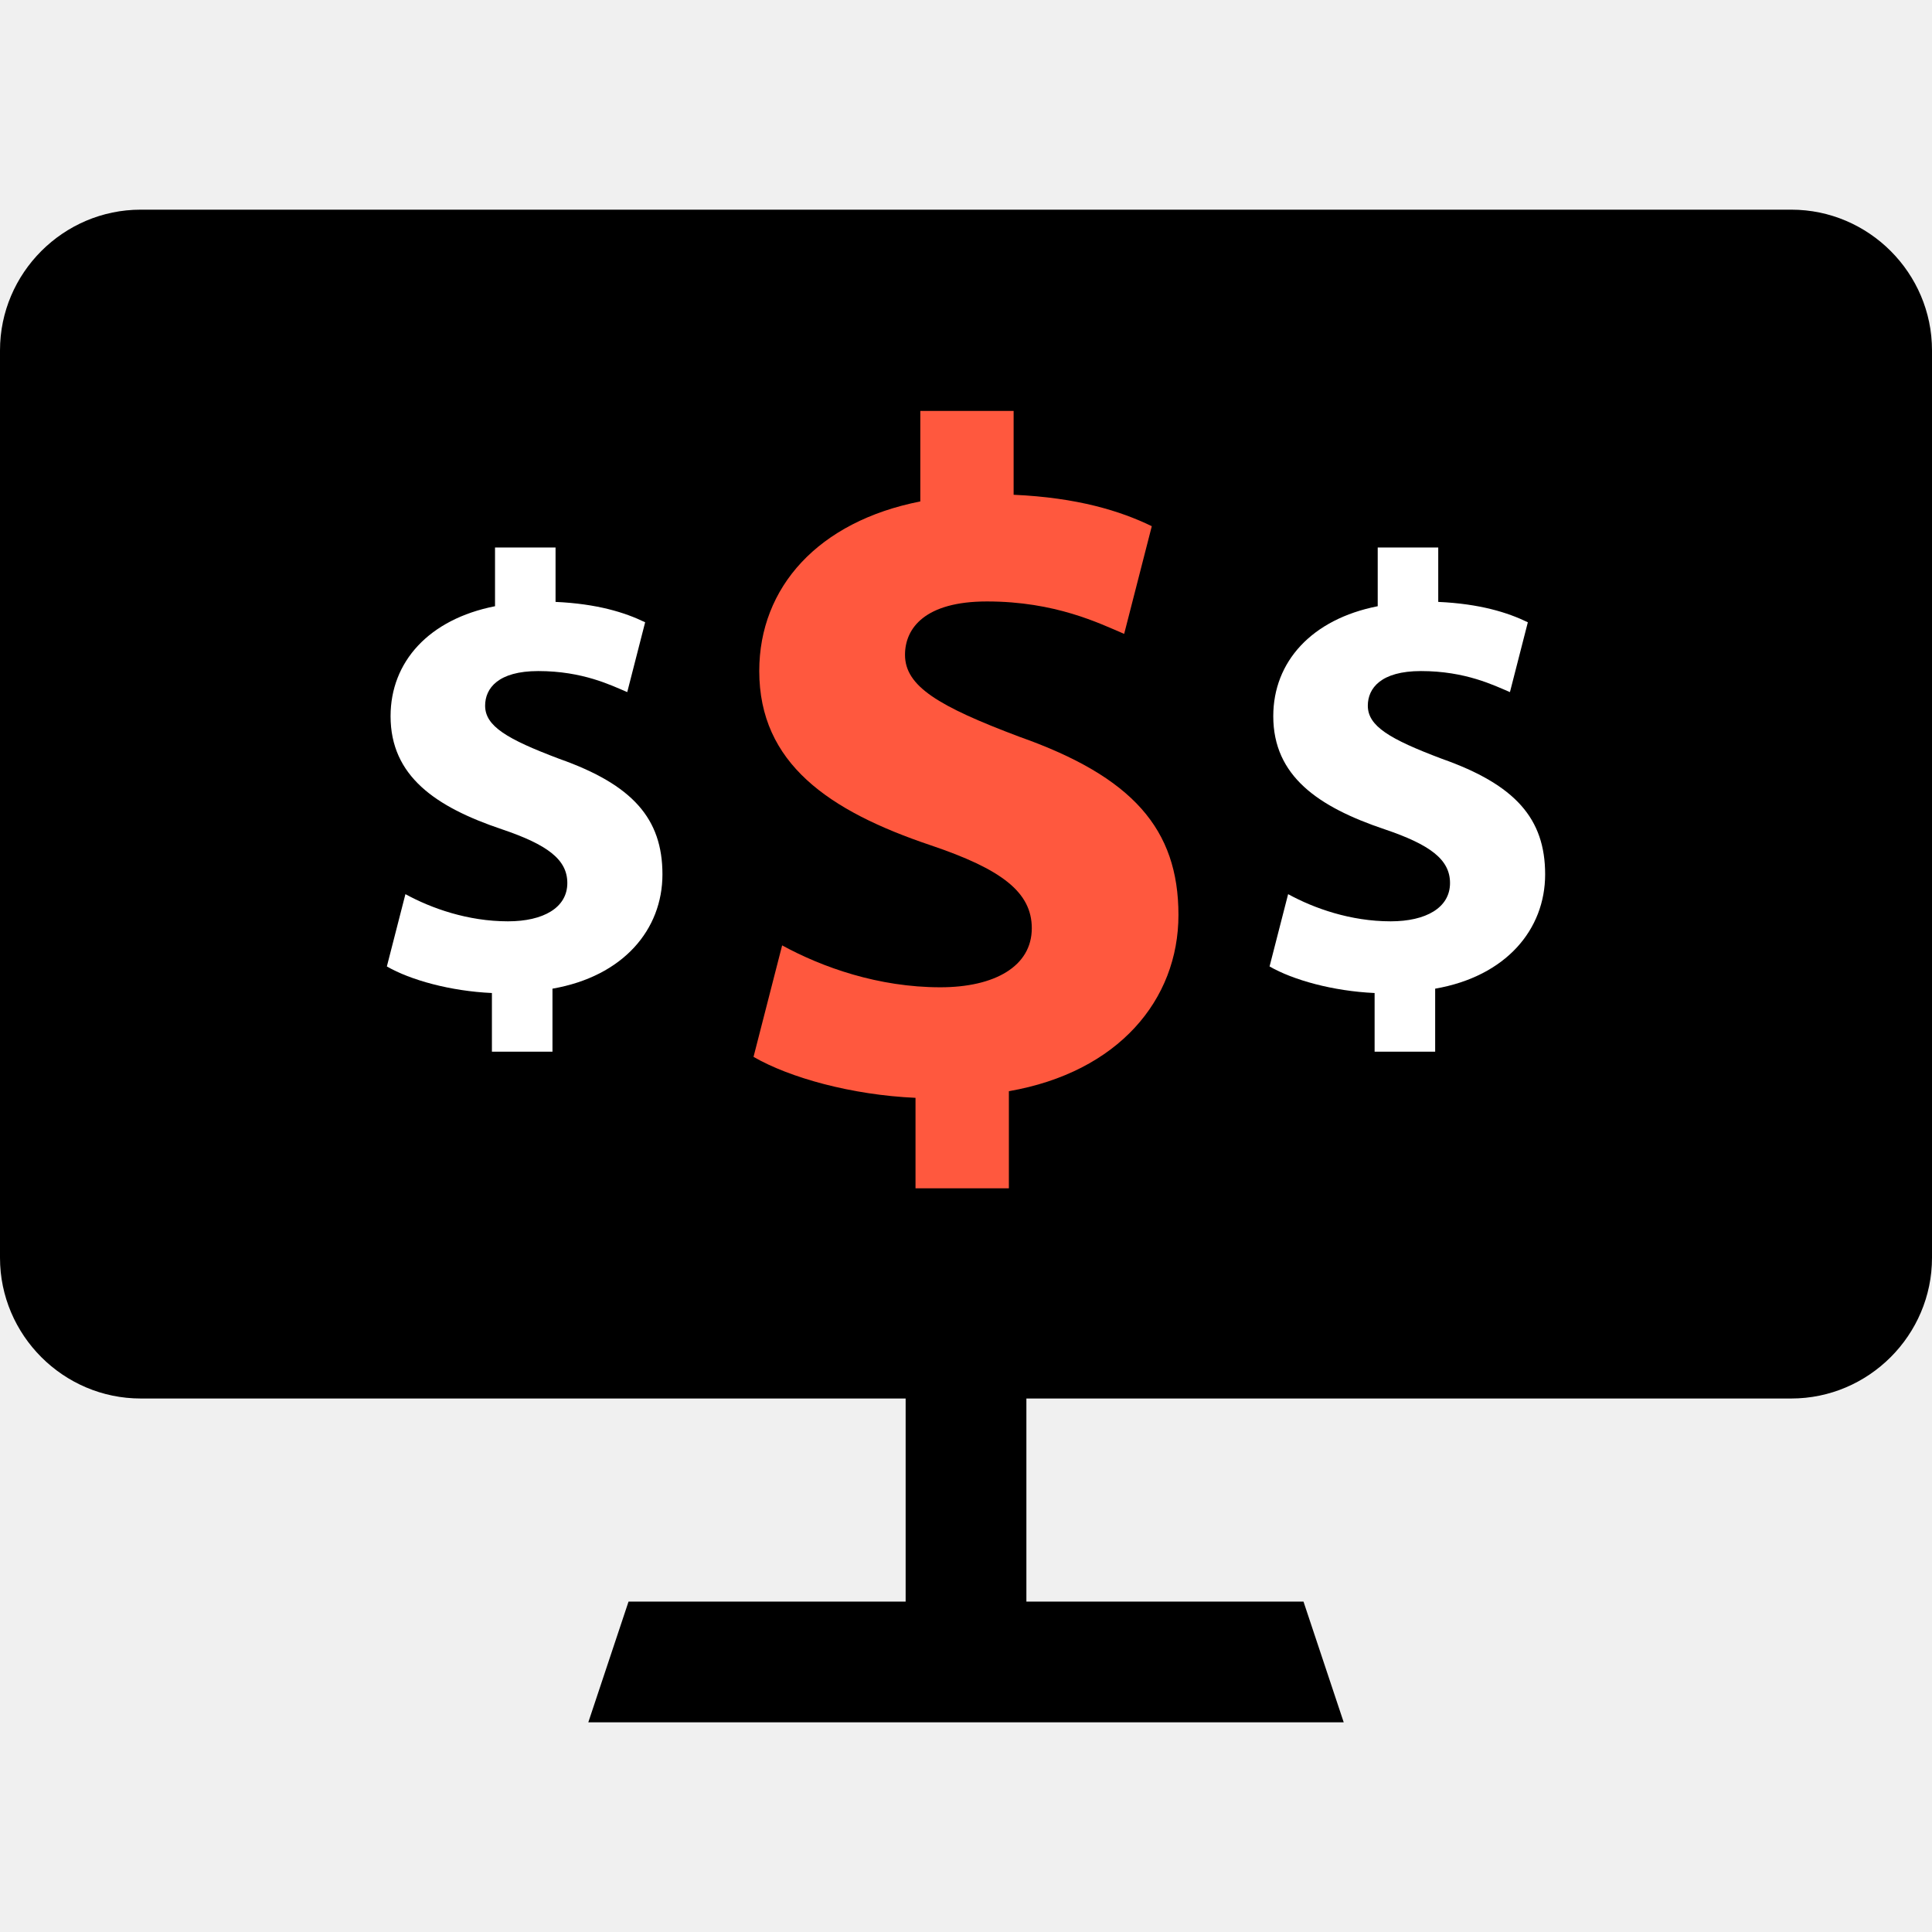
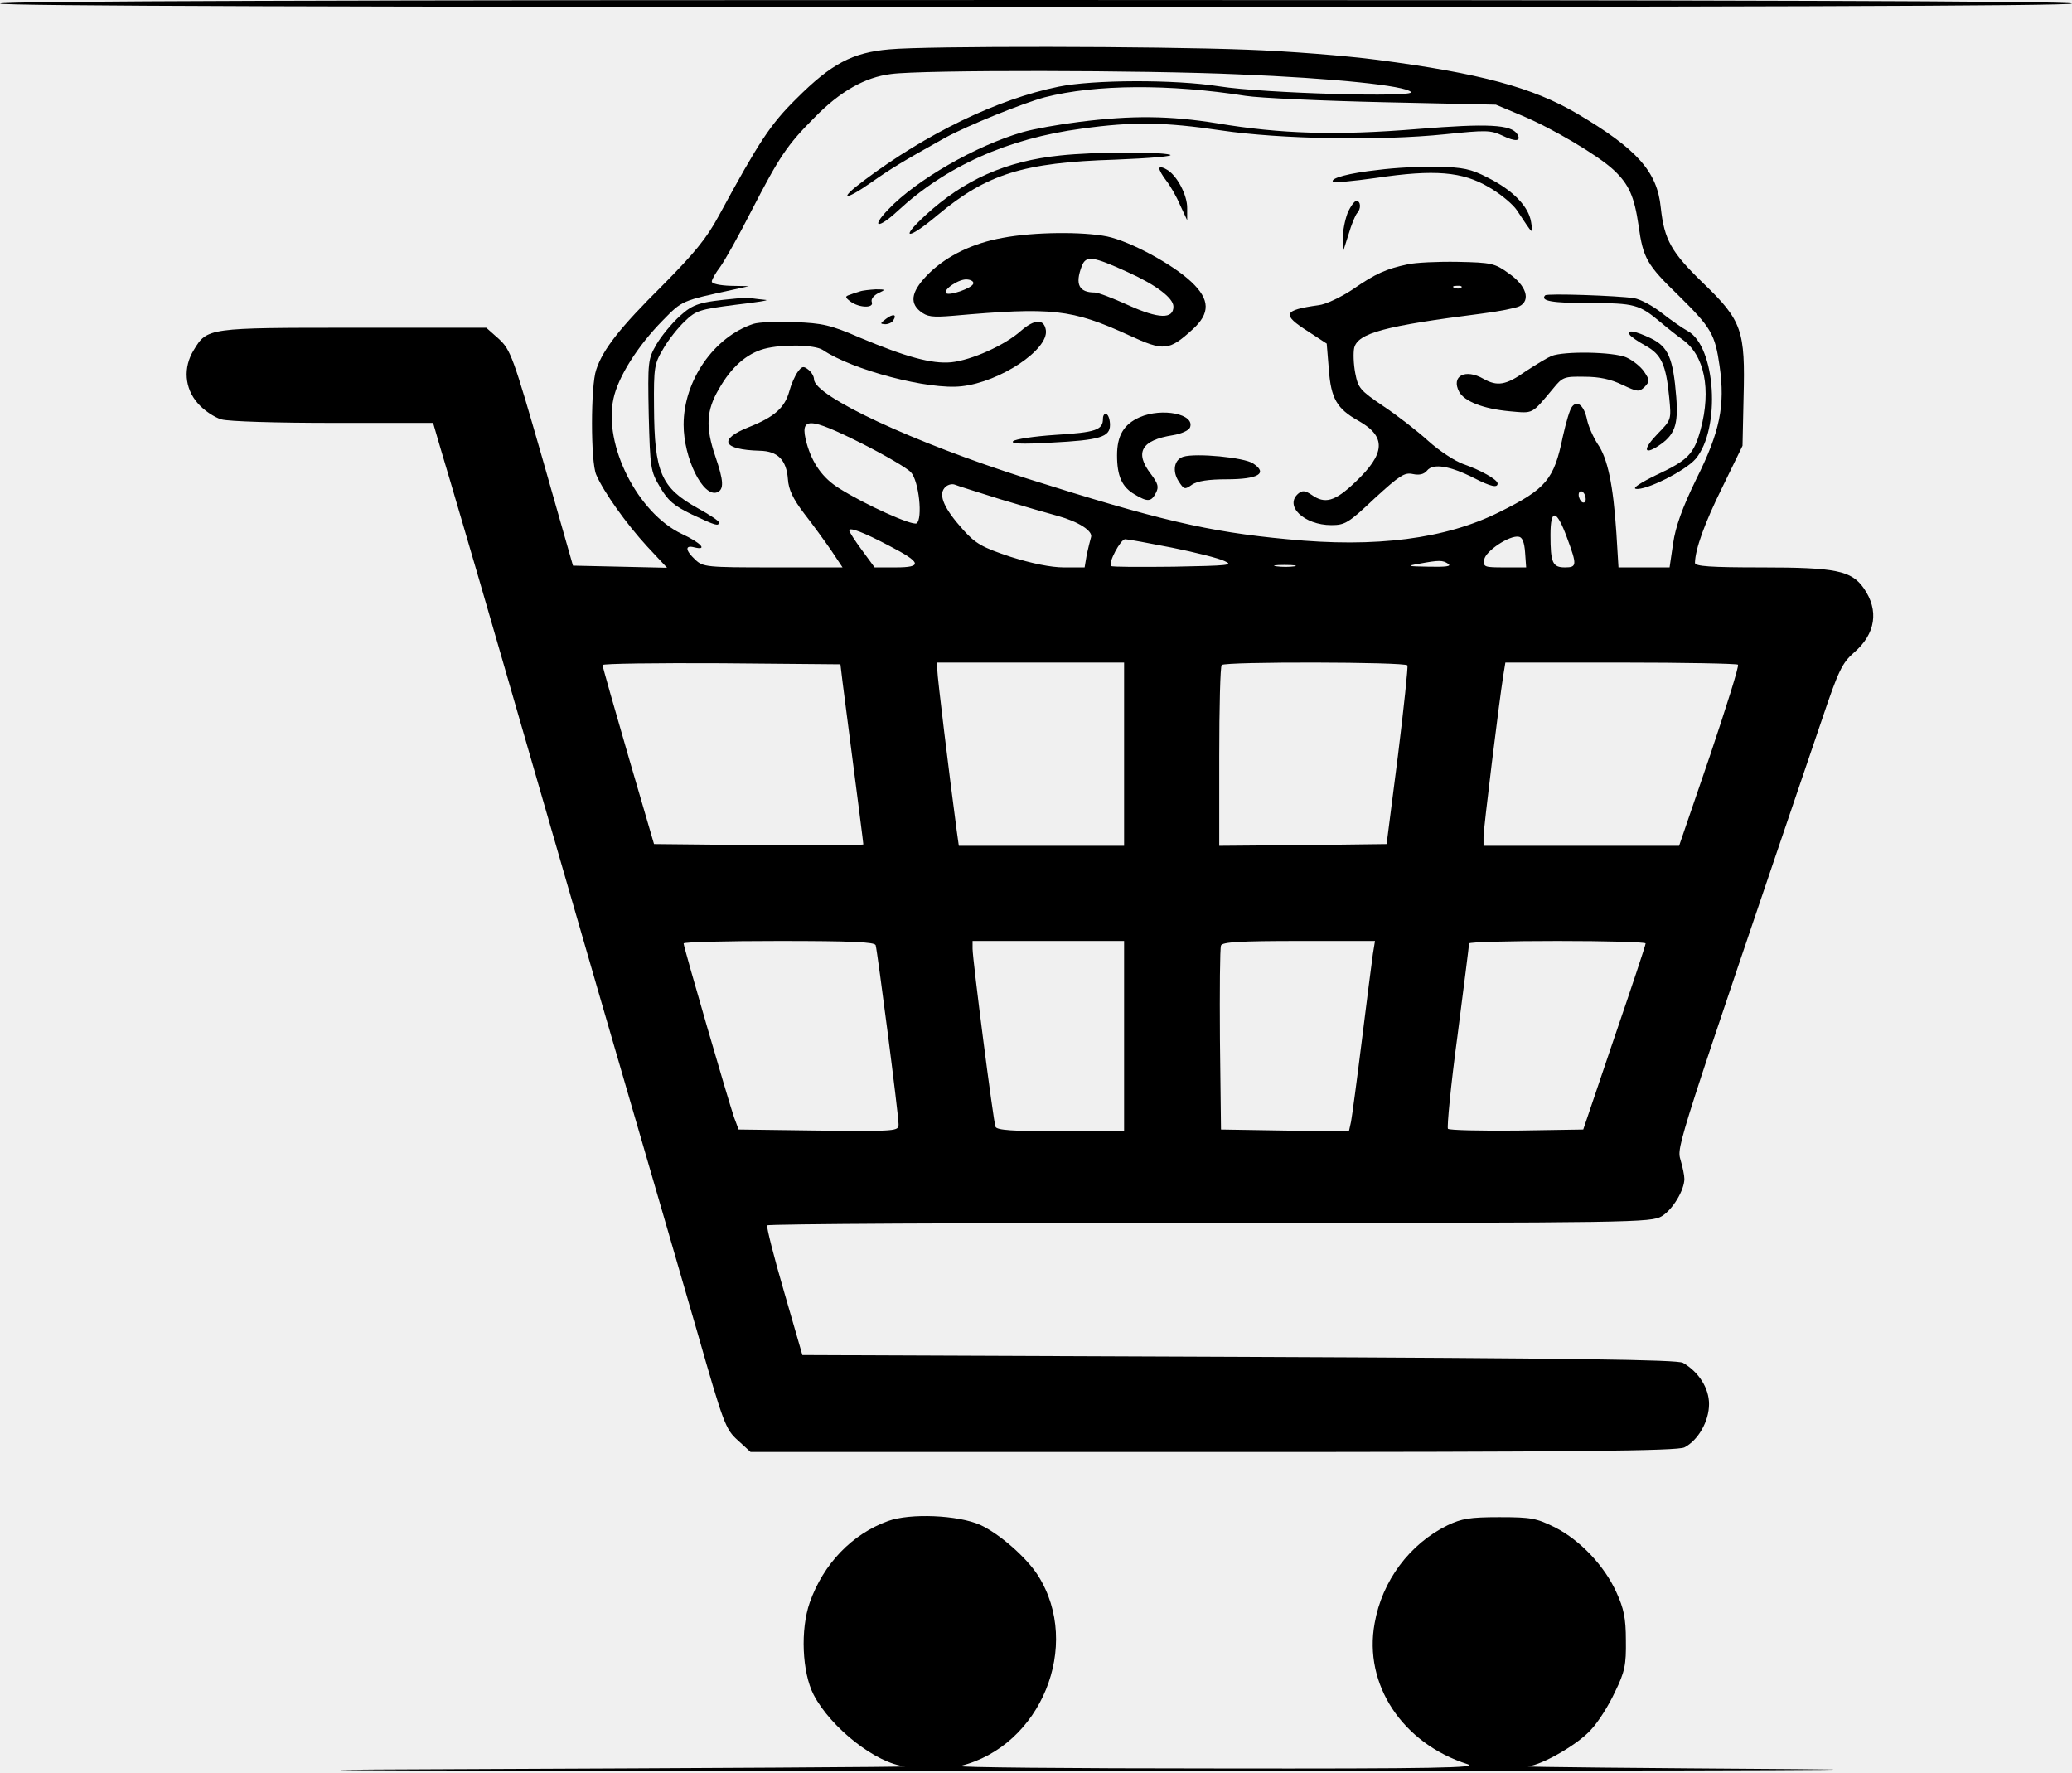
- <svg xmlns="http://www.w3.org/2000/svg" version="1.1" id="Layer_1" x="0px" y="0px" viewBox="0 0 511.992 511.992" style="enable-background:new 0 0 511.992 511.992;" xml:space="preserve">
-   <rect x="240" y="358.988" width="32" height="77.528" />
-   <polygon points="155.904,456.428 166.568,424.428 345.432,424.428 356.096,456.428 " />
-   <path d="M37.296,362.62C21.144,362.62,8,349.476,8,333.316V92.868c0-16.16,13.144-29.296,29.296-29.296h437.408  c16.16,0,29.296,13.144,29.296,29.296v240.456c0,16.16-13.144,29.296-29.296,29.296H37.296z" />
-   <path d="M474.704,71.564c11.744,0,21.296,9.552,21.296,21.296v240.456c0,11.744-9.552,21.296-21.296,21.296H37.296  C25.552,354.612,16,345.06,16,333.316V92.86c0-11.744,9.552-21.296,21.296-21.296H474.704 M474.704,55.564H37.296  C16.784,55.564,0,72.348,0,92.86v240.456c0,20.512,16.784,37.296,37.296,37.296h437.4c20.512,0,37.296-16.784,37.296-37.296V92.86  C512,72.348,495.216,55.564,474.704,55.564L474.704,55.564z" />
-   <path style="fill:#FF583E;" d="M242.616,314.9v-23.968c-16.92-0.76-33.32-5.304-42.928-10.856l7.584-29.544  c10.608,5.8,25.488,11.104,41.92,11.104c14.392,0,24.24-5.552,24.24-15.648c0-9.6-8.08-15.664-26.768-21.976  c-27.016-9.088-45.456-21.712-45.456-46.192c0-22.224,15.664-39.632,42.68-44.936v-23.992h24.728v22.224  c16.92,0.76,28.288,4.28,36.616,8.328l-7.32,28.536c-6.56-2.776-18.176-8.592-36.368-8.592c-16.408,0-21.712,7.072-21.712,14.144  c0,8.328,8.84,13.632,30.304,21.712c30.032,10.608,42.16,24.488,42.16,47.224c0,22.472-15.912,41.648-44.936,46.704v25.736h-24.744  V314.9z" />
-   <g>
-     <path style="fill:#FFFFFF;" d="M130.36,278.7v-15.544c-10.976-0.496-21.608-3.44-27.84-7.04l4.92-19.16   c6.88,3.76,16.536,7.2,27.184,7.2c9.336,0,15.72-3.6,15.72-10.144c0-6.224-5.24-10.16-17.36-14.256   c-17.52-5.896-29.48-14.08-29.48-29.96c0-14.416,10.16-25.704,27.68-29.144v-15.56h16.04v14.416   c10.976,0.496,18.344,2.776,23.744,5.4l-4.744,18.504c-4.256-1.8-11.784-5.576-23.584-5.576c-10.64,0-14.08,4.584-14.08,9.176   c0,5.4,5.736,8.84,19.648,14.08c19.48,6.88,27.344,15.88,27.344,30.624c0,14.576-10.32,27.008-29.144,30.288V278.7L130.36,278.7   L130.36,278.7z" />
-     <path style="fill:#FFFFFF;" d="M364.28,278.7v-15.544c-10.976-0.496-21.608-3.44-27.84-7.04l4.92-19.16   c6.88,3.76,16.536,7.2,27.184,7.2c9.336,0,15.72-3.6,15.72-10.144c0-6.224-5.24-10.16-17.36-14.256   c-17.52-5.896-29.48-14.08-29.48-29.96c0-14.416,10.16-25.704,27.68-29.144v-15.56h16.04v14.416   c10.976,0.496,18.344,2.776,23.744,5.4l-4.744,18.504c-4.256-1.8-11.784-5.576-23.584-5.576c-10.64,0-14.08,4.584-14.08,9.176   c0,5.4,5.736,8.84,19.648,14.08c19.48,6.88,27.344,15.88,27.344,30.624c0,14.576-10.32,27.008-29.144,30.288V278.7L364.28,278.7   L364.28,278.7z" />
+ <svg xmlns="http://www.w3.org/2000/svg" version="1.0" width="588pt" height="503pt" viewBox="0 0 588 503" preserveAspectRatio="xMidYMid meet">
+   <g transform="translate(0,503) scale(0.1,-0.1)" fill="#000000" stroke="none">
+     <path d="M0 5020 c0 -7 987 -10 2940 -10 1953 0 2940 3 2940 10 0 7 -987 10 -2940 10 -1953 0 -2940 -3 -2940 -10z" />
+     <path d="M2524 4890 c-105 -9 -165 -41 -264 -140 -74 -73 -106 -122 -220 -332 -35 -65 -70 -107 -160 -198 -120 -119 -169 -181 -188 -239 -16 -45 -16 -262 0 -298 21 -49 86 -140 144 -203 l57 -61 -133 3 -134 3 -87 305 c-83 289 -90 307 -123 338 l-36 32 -375 0 c-415 0 -417 0 -455 -63 -31 -50 -26 -109 11 -151 17 -20 47 -40 67 -46 21 -6 158 -10 319 -10 l282 0 21 -72 c12 -40 39 -131 60 -203 21 -71 73 -249 115 -395 117 -404 241 -835 365 -1260 62 -212 147 -506 190 -654 73 -255 79 -272 114 -303 l36 -33 1312 0 c1030 0 1318 3 1338 13 39 20 70 74 70 123 0 45 -29 91 -74 117 -16 9 -307 13 -1260 17 l-1239 5 -52 180 c-29 99 -50 183 -48 188 2 4 568 7 1256 7 1207 0 1253 1 1283 19 31 19 64 74 64 106 0 10 -5 34 -11 54 -11 38 -12 34 402 1251 46 137 57 159 90 188 62 53 72 120 28 183 -35 50 -80 59 -289 59 -146 0 -190 3 -190 13 1 39 27 112 78 215 l57 117 3 137 c5 190 -4 218 -114 324 -91 88 -111 123 -121 215 -10 102 -67 166 -238 267 -126 74 -275 114 -565 152 -91 12 -257 25 -370 29 -259 10 -909 11 -1016 1z m991 -71 c270 -11 473 -32 489 -50 15 -16 -417 -4 -544 16 -127 20 -359 19 -456 -1 -173 -35 -375 -133 -552 -266 -74 -55 -57 -60 20 -6 57 40 88 59 210 127 64 35 220 98 283 115 144 37 354 38 570 4 39 -6 214 -14 390 -18 l320 -7 74 -31 c88 -37 216 -113 260 -154 44 -41 59 -76 71 -158 13 -93 23 -111 115 -200 91 -90 102 -108 115 -199 16 -112 1 -186 -66 -320 -40 -82 -59 -135 -66 -183 l-10 -68 -73 0 -72 0 -6 98 c-9 137 -25 212 -53 252 -13 20 -26 50 -30 68 -8 40 -27 57 -42 39 -7 -7 -18 -46 -27 -86 -25 -122 -47 -148 -180 -214 -152 -76 -350 -102 -602 -77 -226 21 -368 55 -738 172 -322 102 -605 234 -605 282 0 8 -7 20 -16 27 -14 11 -18 10 -30 -6 -8 -11 -19 -36 -24 -55 -13 -47 -42 -73 -115 -102 -88 -35 -75 -64 31 -67 51 -1 76 -26 80 -81 2 -29 14 -55 46 -97 25 -32 59 -79 77 -105 l32 -48 -197 0 c-189 0 -199 1 -221 22 -28 26 -30 42 -3 35 40 -10 19 13 -35 38 -125 59 -223 252 -194 384 13 61 68 149 140 222 56 57 52 55 204 88 l40 9 -52 1 c-30 1 -53 6 -53 12 0 6 11 25 24 42 13 18 53 89 88 158 80 155 102 188 179 265 73 75 144 115 218 124 88 12 721 11 986 -1z m-1068 -1048 c65 -33 127 -69 138 -81 23 -25 34 -133 16 -145 -13 -7 -146 53 -219 99 -47 29 -77 71 -93 129 -20 75 4 75 158 -2z m393 -158 c63 -19 136 -40 162 -47 58 -16 101 -43 94 -61 -2 -7 -8 -30 -12 -49 l-6 -36 -59 0 c-37 0 -90 11 -151 30 -81 27 -99 37 -135 77 -53 59 -70 97 -53 118 7 9 20 13 29 10 9 -4 68 -22 131 -42z m1660 1 c0 -8 -4 -12 -10 -9 -5 3 -10 13 -10 21 0 8 5 12 10 9 6 -3 10 -13 10 -21z m-53 -110 c29 -78 28 -84 -6 -84 -35 0 -41 13 -41 92 0 76 17 74 47 -8z m-1923 -23 c91 -47 95 -61 18 -61 l-60 0 -36 49 c-20 27 -36 52 -36 56 0 10 40 -5 114 -44z m1804 -19 l3 -42 -61 0 c-58 0 -61 1 -58 22 3 24 72 70 98 65 10 -1 16 -16 18 -45z m-1002 14 c65 -13 133 -30 149 -38 27 -12 11 -13 -144 -16 -96 -1 -176 -1 -178 2 -9 8 27 76 40 76 7 0 67 -11 133 -24z m784 -46 c10 -7 -7 -9 -55 -8 -61 1 -65 2 -30 8 59 11 69 11 85 0z m-437 -7 c-13 -2 -35 -2 -50 0 -16 2 -5 4 22 4 28 0 40 -2 28 -4z m-1282 -328 c48 -371 59 -457 59 -461 0 -2 -134 -3 -297 -2 l-297 3 -73 250 c-40 138 -73 253 -73 258 0 4 152 6 338 5 l337 -3 6 -50z m799 -205 l0 -260 -234 0 -235 0 -6 43 c-22 165 -55 436 -55 455 l0 22 265 0 265 0 0 -260z m804 252 c2 -4 -10 -120 -27 -257 l-32 -250 -237 -3 -238 -2 0 253 c0 140 3 257 7 260 9 10 521 9 527 -1z m938 2 c4 -3 -33 -120 -80 -260 l-87 -254 -277 0 -278 0 0 25 c0 24 44 382 56 458 l6 37 327 0 c180 0 330 -3 333 -6z m-2447 -796 c5 -17 65 -481 65 -508 0 -20 -4 -20 -227 -18 l-227 3 -13 35 c-15 43 -143 483 -143 493 0 4 122 7 270 7 208 0 272 -3 275 -12z m705 -258 l0 -270 -180 0 c-135 0 -182 3 -185 13 -6 15 -65 474 -65 505 l0 22 215 0 215 0 0 -270z m706 233 c-3 -21 -17 -130 -31 -243 -14 -113 -28 -217 -31 -233 l-6 -27 -181 2 -182 3 -3 255 c-1 140 0 260 3 267 3 10 55 13 221 13 l216 0 -6 -37z m774 30 c0 -5 -40 -125 -89 -268 l-88 -260 -188 -3 c-104 -1 -192 1 -196 5 -3 5 8 123 27 263 18 140 33 258 33 263 1 4 114 7 251 7 138 0 250 -3 250 -7z" />
+     <path d="M3062 4684 c-57 -7 -129 -20 -160 -29 -132 -38 -301 -135 -381 -219 -51 -53 -29 -56 26 -5 137 127 312 206 523 234 144 20 234 19 395 -5 168 -25 452 -30 636 -11 116 12 129 12 163 -4 37 -18 54 -16 42 4 -17 28 -85 31 -282 15 -230 -19 -390 -14 -569 16 -136 22 -243 23 -393 4z" />
+     <path d="M3010 4589 c-156 -16 -274 -69 -384 -170 -76 -70 -49 -70 35 1 139 116 242 149 504 157 101 4 169 10 155 14 -33 9 -215 8 -310 -2z" />
+     <path d="M3290 4552 c0 -5 9 -21 20 -35 11 -14 29 -45 39 -69 l20 -43 0 34 c1 37 -30 96 -60 111 -10 6 -19 7 -19 2z" />
+     <path d="M3912 4548 c-84 -9 -139 -24 -129 -34 3 -3 57 2 121 11 168 25 246 18 321 -26 33 -19 69 -49 80 -66 47 -71 46 -71 40 -33 -7 44 -51 90 -123 126 -48 25 -70 29 -142 31 -47 1 -123 -3 -168 -9z" />
+     <path d="M3824 4425 c-7 -19 -14 -51 -13 -72 l0 -38 16 50 c8 28 19 54 24 60 12 12 11 35 -2 35 -5 0 -17 -16 -25 -35z" />
+     <path d="M2845 4355 c-84 -15 -156 -50 -207 -99 -50 -49 -59 -83 -27 -109 20 -16 34 -18 94 -13 282 25 336 19 498 -55 100 -46 114 -45 181 16 51 46 50 85 -3 135 -53 50 -173 115 -239 129 -69 14 -208 13 -297 -4z m355 -97 c82 -37 130 -74 130 -98 0 -36 -42 -35 -128 4 -44 20 -86 36 -95 36 -45 0 -57 23 -37 75 12 31 31 28 130 -17z m-438 -33 c-4 -13 -68 -35 -77 -27 -10 10 38 42 60 39 11 -1 19 -6 17 -12z" />
+     <path d="M3995 4280 c-61 -13 -91 -26 -156 -71 -33 -22 -77 -43 -97 -45 -101 -14 -106 -26 -29 -75 l52 -34 6 -73 c6 -83 23 -112 84 -146 80 -45 77 -93 -10 -175 -57 -54 -85 -62 -123 -35 -18 12 -26 13 -37 4 -42 -35 16 -90 93 -90 39 0 49 6 123 76 71 65 85 74 108 69 19 -4 32 -1 41 10 17 21 65 13 132 -21 49 -25 68 -29 68 -16 0 11 -48 38 -97 55 -23 8 -68 37 -100 66 -32 29 -89 73 -128 99 -65 44 -71 51 -79 93 -5 26 -6 58 -3 72 11 42 86 62 361 97 49 6 98 16 108 21 33 17 19 59 -30 93 -40 29 -49 31 -145 33 -56 1 -120 -2 -142 -7z m152 -66 c-3 -3 -12 -4 -19 -1 -8 3 -5 6 6 6 11 1 17 -2 13 -5z" />
+     <path d="M2440 4203 c-8 -2 -22 -7 -30 -10 -12 -4 -12 -7 4 -19 25 -18 67 -19 60 -1 -3 8 5 18 18 25 22 10 22 11 -7 11 -16 -1 -37 -3 -45 -6z" />
+     <path d="M4385 4192 c-15 -16 20 -22 126 -22 128 0 141 -4 201 -54 20 -17 48 -39 62 -49 63 -44 83 -142 52 -256 -19 -70 -36 -87 -126 -129 -43 -21 -68 -37 -58 -39 27 -6 141 51 170 85 72 86 57 320 -23 363 -13 7 -45 29 -72 50 -26 21 -62 40 -80 43 -46 7 -246 14 -252 8z" />
+     <path d="M2090 4183 c-106 -10 -122 -15 -161 -50 -22 -20 -52 -56 -66 -80 -24 -42 -25 -47 -22 -201 4 -150 5 -159 32 -204 22 -38 39 -53 91 -78 68 -32 76 -34 76 -22 0 4 -27 22 -60 40 -104 58 -123 101 -124 287 -1 113 1 123 26 165 14 25 42 60 61 78 32 31 42 34 143 47 60 7 99 13 87 14 -12 1 -27 3 -35 4 -7 2 -29 2 -48 0z" />
+     <path d="M2514 4125 c-17 -13 -17 -14 -2 -15 9 0 20 5 23 11 11 17 0 20 -21 4z" />
+     <path d="M2138 4111 c-112 -37 -198 -161 -198 -286 0 -95 55 -207 95 -192 20 8 19 32 -5 102 -28 82 -26 130 10 191 35 62 78 100 128 114 52 14 144 12 167 -3 84 -57 301 -114 394 -103 109 12 247 104 239 159 -5 33 -32 32 -71 -2 -46 -41 -140 -83 -198 -89 -55 -5 -128 15 -259 70 -83 36 -106 41 -185 44 -49 2 -102 0 -117 -5z" />
+     <path d="M4625 4080 c3 -5 23 -19 45 -31 45 -25 58 -54 67 -147 6 -63 6 -63 -32 -102 -42 -43 -42 -63 0 -36 48 31 58 60 52 139 -9 112 -23 143 -72 167 -44 21 -70 26 -60 10z" />
+     <path d="M4403 4020 c-12 -5 -45 -25 -74 -44 -55 -39 -80 -43 -119 -21 -52 30 -93 8 -69 -37 15 -27 68 -48 143 -55 69 -6 61 -10 124 65 26 32 31 34 88 33 43 0 75 -7 108 -23 43 -20 47 -21 63 -6 15 16 15 19 -1 43 -10 15 -33 33 -51 41 -38 16 -176 18 -212 4z" />
+     <path d="M3130 3842 c0 -32 -20 -39 -135 -46 -60 -4 -114 -12 -120 -18 -7 -7 23 -9 107 -4 139 7 168 16 168 50 0 14 -4 28 -10 31 -5 3 -10 -3 -10 -13z" />
+     <path d="M3234 3846 c-45 -20 -64 -52 -64 -108 0 -59 14 -90 50 -111 37 -22 47 -21 60 4 9 17 7 26 -14 54 -47 61 -27 96 62 110 25 4 46 14 49 22 15 38 -79 57 -143 29z" />
+     <path d="M3358 3734 c-26 -8 -32 -41 -13 -70 15 -23 17 -24 38 -9 15 10 46 15 98 15 90 0 118 17 75 45 -25 17 -162 30 -198 19z" />
+     <path d="M2520 714 c-102 -37 -183 -121 -222 -231 -27 -77 -22 -198 11 -262 49 -94 179 -196 260 -203 14 -2 -559 -5 -1274 -8 -786 -3 -136 -5 1645 -5 1620 0 2592 2 2160 5 -432 3 -776 6 -764 8 41 4 143 63 179 104 21 22 51 70 68 107 28 57 32 77 31 146 0 64 -6 91 -27 137 -34 75 -102 147 -174 184 -53 26 -67 29 -158 29 -84 0 -107 -4 -147 -23 -108 -53 -186 -158 -207 -278 -32 -174 79 -341 264 -400 33 -10 -91 -13 -715 -12 -415 0 -741 3 -725 7 229 56 346 342 221 540 -33 52 -110 119 -164 144 -63 28 -199 34 -262 11z" />
  </g>
-   <g>
- </g>
-   <g>
- </g>
-   <g>
- </g>
-   <g>
- </g>
-   <g>
- </g>
-   <g>
- </g>
-   <g>
- </g>
-   <g>
- </g>
-   <g>
- </g>
-   <g>
- </g>
-   <g>
- </g>
-   <g>
- </g>
-   <g>
- </g>
-   <g>
- </g>
-   <g>
- </g>
</svg>
